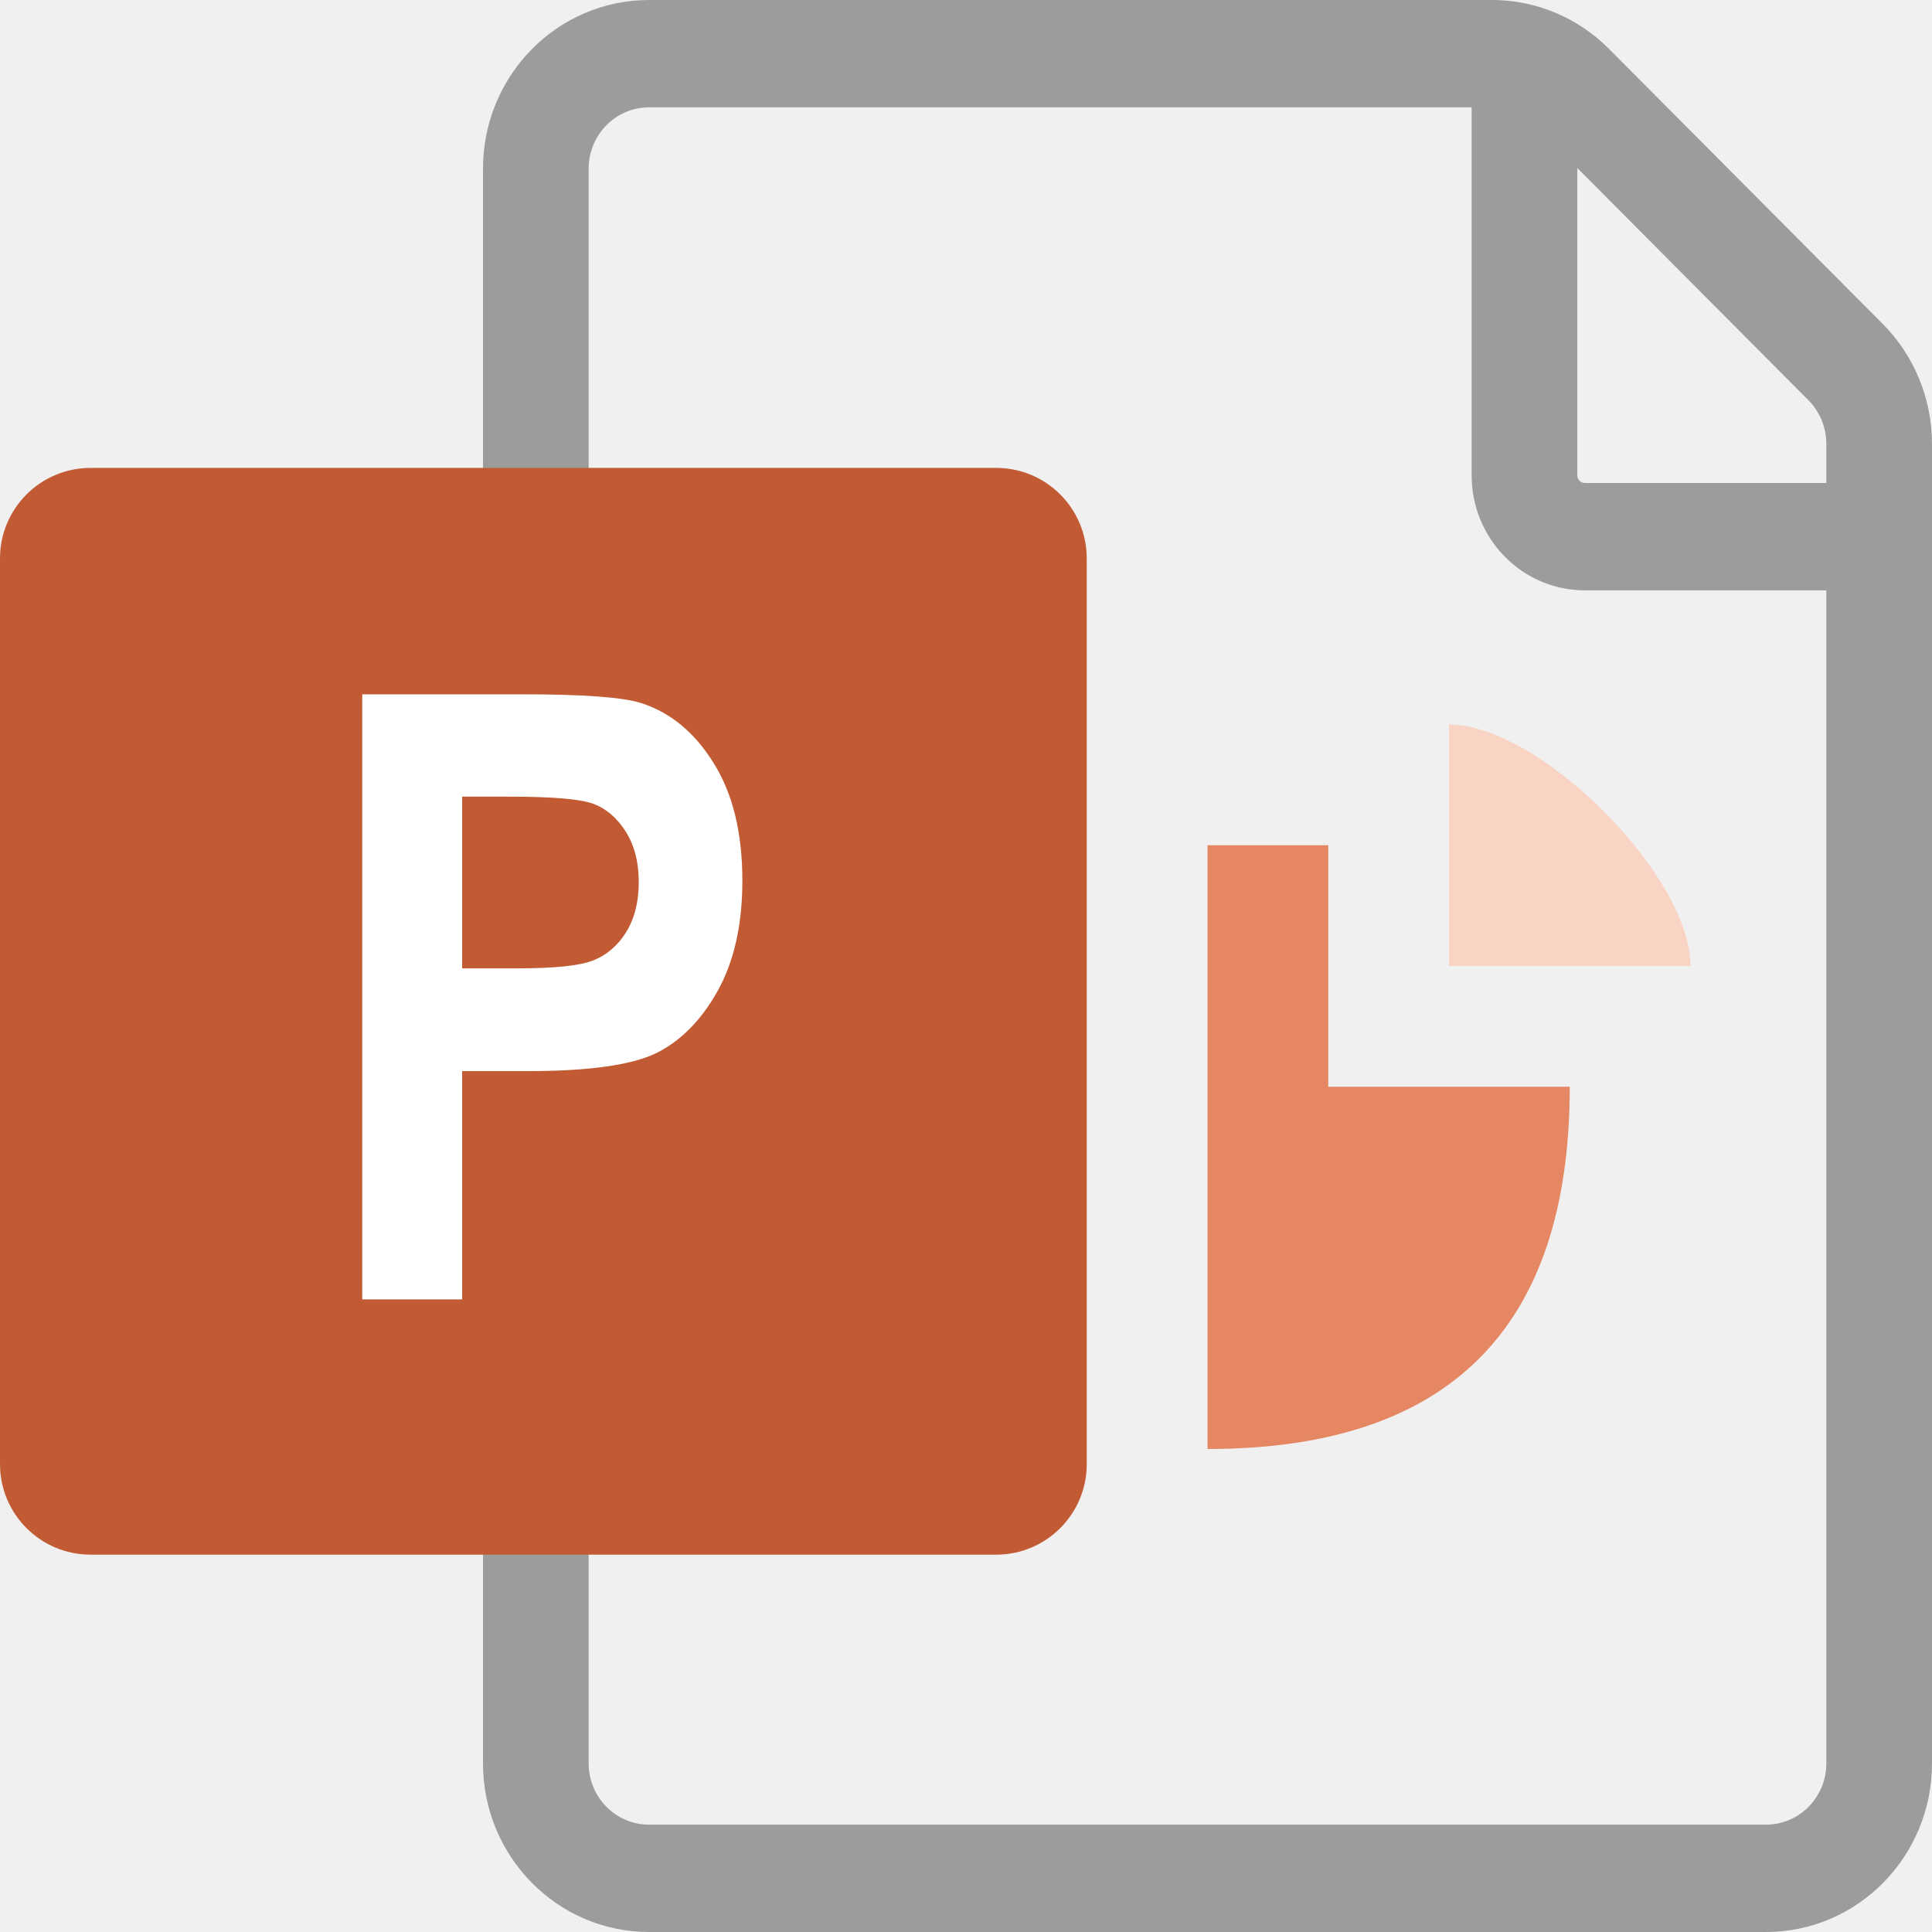
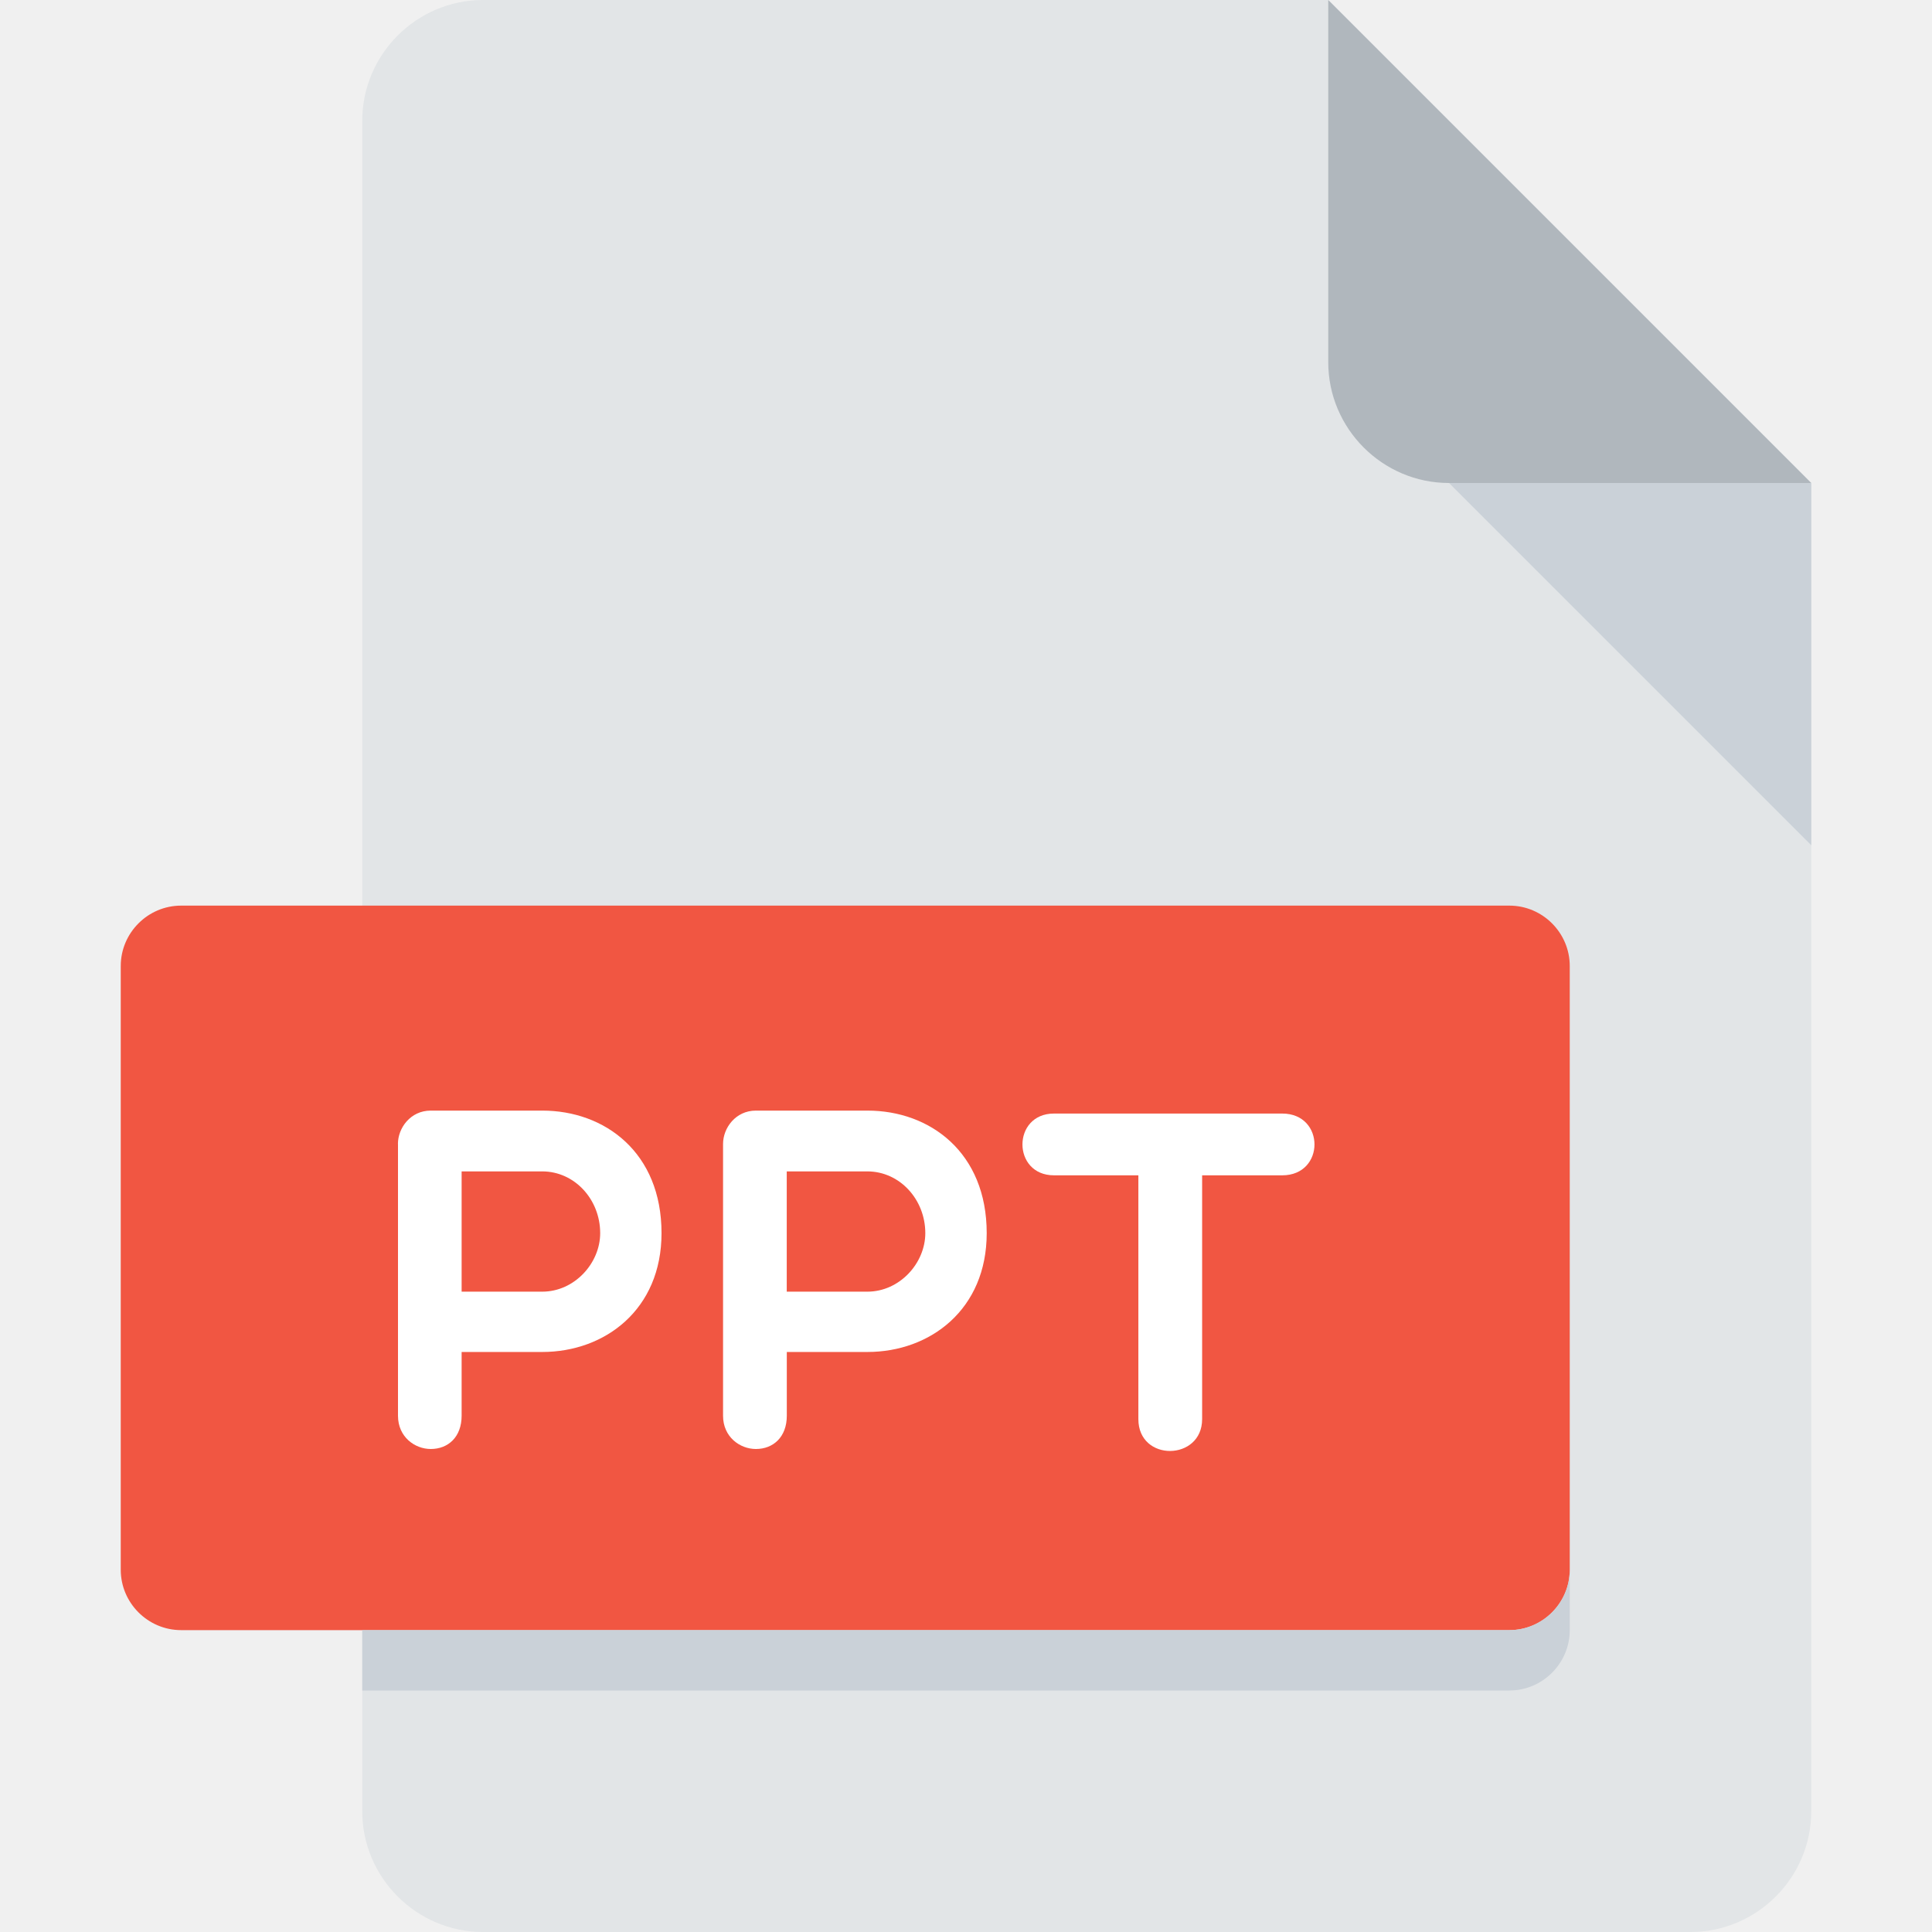
- <svg xmlns="http://www.w3.org/2000/svg" width="64" height="64" viewBox="0 0 64 64" fill="none">
-   <path fill-rule="evenodd" clip-rule="evenodd" d="M16 5.587V58.413C16 61.498 18.462 64 21.5 64H58.5C61.538 64 64 61.498 64 58.413V14.703C64 13.21 63.412 11.78 62.368 10.73L53.296 1.615C52.266 0.58 50.876 0 49.428 0H21.5C18.462 0 16 2.502 16 5.587ZM19.5 58.413V5.587C19.5 4.465 20.395 3.556 21.5 3.556H48.75V15.746C48.75 17.85 50.429 19.556 52.5 19.556H60.5V58.413C60.5 59.535 59.605 60.444 58.5 60.444H21.5C20.395 60.444 19.5 59.535 19.5 58.413ZM60.5 16V14.703C60.5 14.16 60.286 13.64 59.906 13.258L52.25 5.565V15.746C52.25 15.886 52.362 16 52.5 16H60.5Z" fill="#9D9C9B" />
-   <path d="M40 48C48 48 52 44 52 36H44V28H40V36V48Z" fill="#E48762" />
-   <path d="M48 32V24C51 24 56 29 56 32H48Z" fill="#F9D4C4" />
-   <path d="M0 18.5C0 16.843 1.343 15.5 3 15.5H33C34.657 15.5 36 16.843 36 18.5V48.5C36 50.157 34.657 51.5 33 51.5H3C1.343 51.5 0 50.157 0 48.5V18.5Z" fill="#C25B33" />
-   <path d="M12 43.043V23H17.332C19.319 23 20.618 23.096 21.229 23.287C22.204 23.597 23.006 24.258 23.635 25.27C24.273 26.281 24.592 27.585 24.592 29.18C24.592 30.629 24.318 31.846 23.771 32.83C23.225 33.805 22.541 34.493 21.721 34.895C20.9 35.286 19.488 35.482 17.482 35.482H15.309V43.043H12ZM15.309 26.391V32.078H17.141C18.371 32.078 19.205 31.991 19.643 31.818C20.089 31.645 20.454 31.335 20.736 30.889C21.019 30.433 21.16 29.877 21.16 29.221C21.16 28.555 21.014 27.995 20.723 27.539C20.431 27.083 20.071 26.778 19.643 26.623C19.214 26.468 18.307 26.391 16.922 26.391H15.309Z" fill="white" />
+ <svg xmlns="http://www.w3.org/2000/svg" version="1.1" id="Layer_1" x="0px" y="0px" viewBox="0 0 512 512" style="enable-background:new 0 0 512 512;" xml:space="preserve">
+   <path style="fill:#E2E5E7;" d="M128,0c-17.6,0-32,14.4-32,32v448c0,17.6,14.4,32,32,32h320c17.6,0,32-14.4,32-32V128L352,0H128z" />
+   <path style="fill:#B0B7BD;" d="M384,128h96L352,0v96C352,113.6,366.4,128,384,128z" />
+   <polygon style="fill:#CAD1D8;" points="480,224 384,128 480,128 " />
+   <path style="fill:#F15642;" d="M416,416c0,8.8-7.2,16-16,16H48c-8.8,0-16-7.2-16-16V256c0-8.8,7.2-16,16-16h352c8.8,0,16,7.2,16,16  V416z" />
+   <g>
+     <path style="fill:#FFFFFF;" d="M105.456,303.152c0-4.224,3.328-8.832,8.688-8.832h29.552c16.64,0,31.616,11.136,31.616,32.48   c0,20.224-14.976,31.488-31.616,31.488h-21.36v16.896c0,5.632-3.568,8.816-8.176,8.816c-4.224,0-8.688-3.184-8.688-8.816v-72.032   H105.456z M122.336,310.432v31.872h21.36c8.576,0,15.36-7.568,15.36-15.504c0-8.944-6.784-16.368-15.36-16.368H122.336z" />
+     <path style="fill:#FFFFFF;" d="M191.616,303.152c0-4.224,3.328-8.832,8.704-8.832h29.552c16.64,0,31.616,11.136,31.616,32.48   c0,20.224-14.976,31.488-31.616,31.488h-21.36v16.896c0,5.632-3.584,8.816-8.192,8.816c-4.224,0-8.704-3.184-8.704-8.816V303.152z    M208.496,310.432v31.872h21.36c8.576,0,15.36-7.568,15.36-15.504c0-8.944-6.784-16.368-15.36-16.368H208.496z" />
+     <path style="fill:#FFFFFF;" d="M301.68,311.472h-22.368c-11.136,0-11.136-16.368,0-16.368h60.496c11.392,0,11.392,16.368,0,16.368   h-21.232v64.608c0,11.12-16.896,11.392-16.896,0V311.472z" />
+   </g>
+   <path style="fill:#CAD1D8;" d="M400,432H96v16h304c8.8,0,16-7.2,16-16v-16C416,424.8,408.8,432,400,432z" />
+   <g>
+ </g>
+   <g>
+ </g>
+   <g>
+ </g>
+   <g>
+ </g>
+   <g>
+ </g>
+   <g>
+ </g>
+   <g>
+ </g>
+   <g>
+ </g>
+   <g>
+ </g>
+   <g>
+ </g>
+   <g>
+ </g>
+   <g>
+ </g>
+   <g>
+ </g>
+   <g>
+ </g>
+   <g>
+ </g>
</svg>
